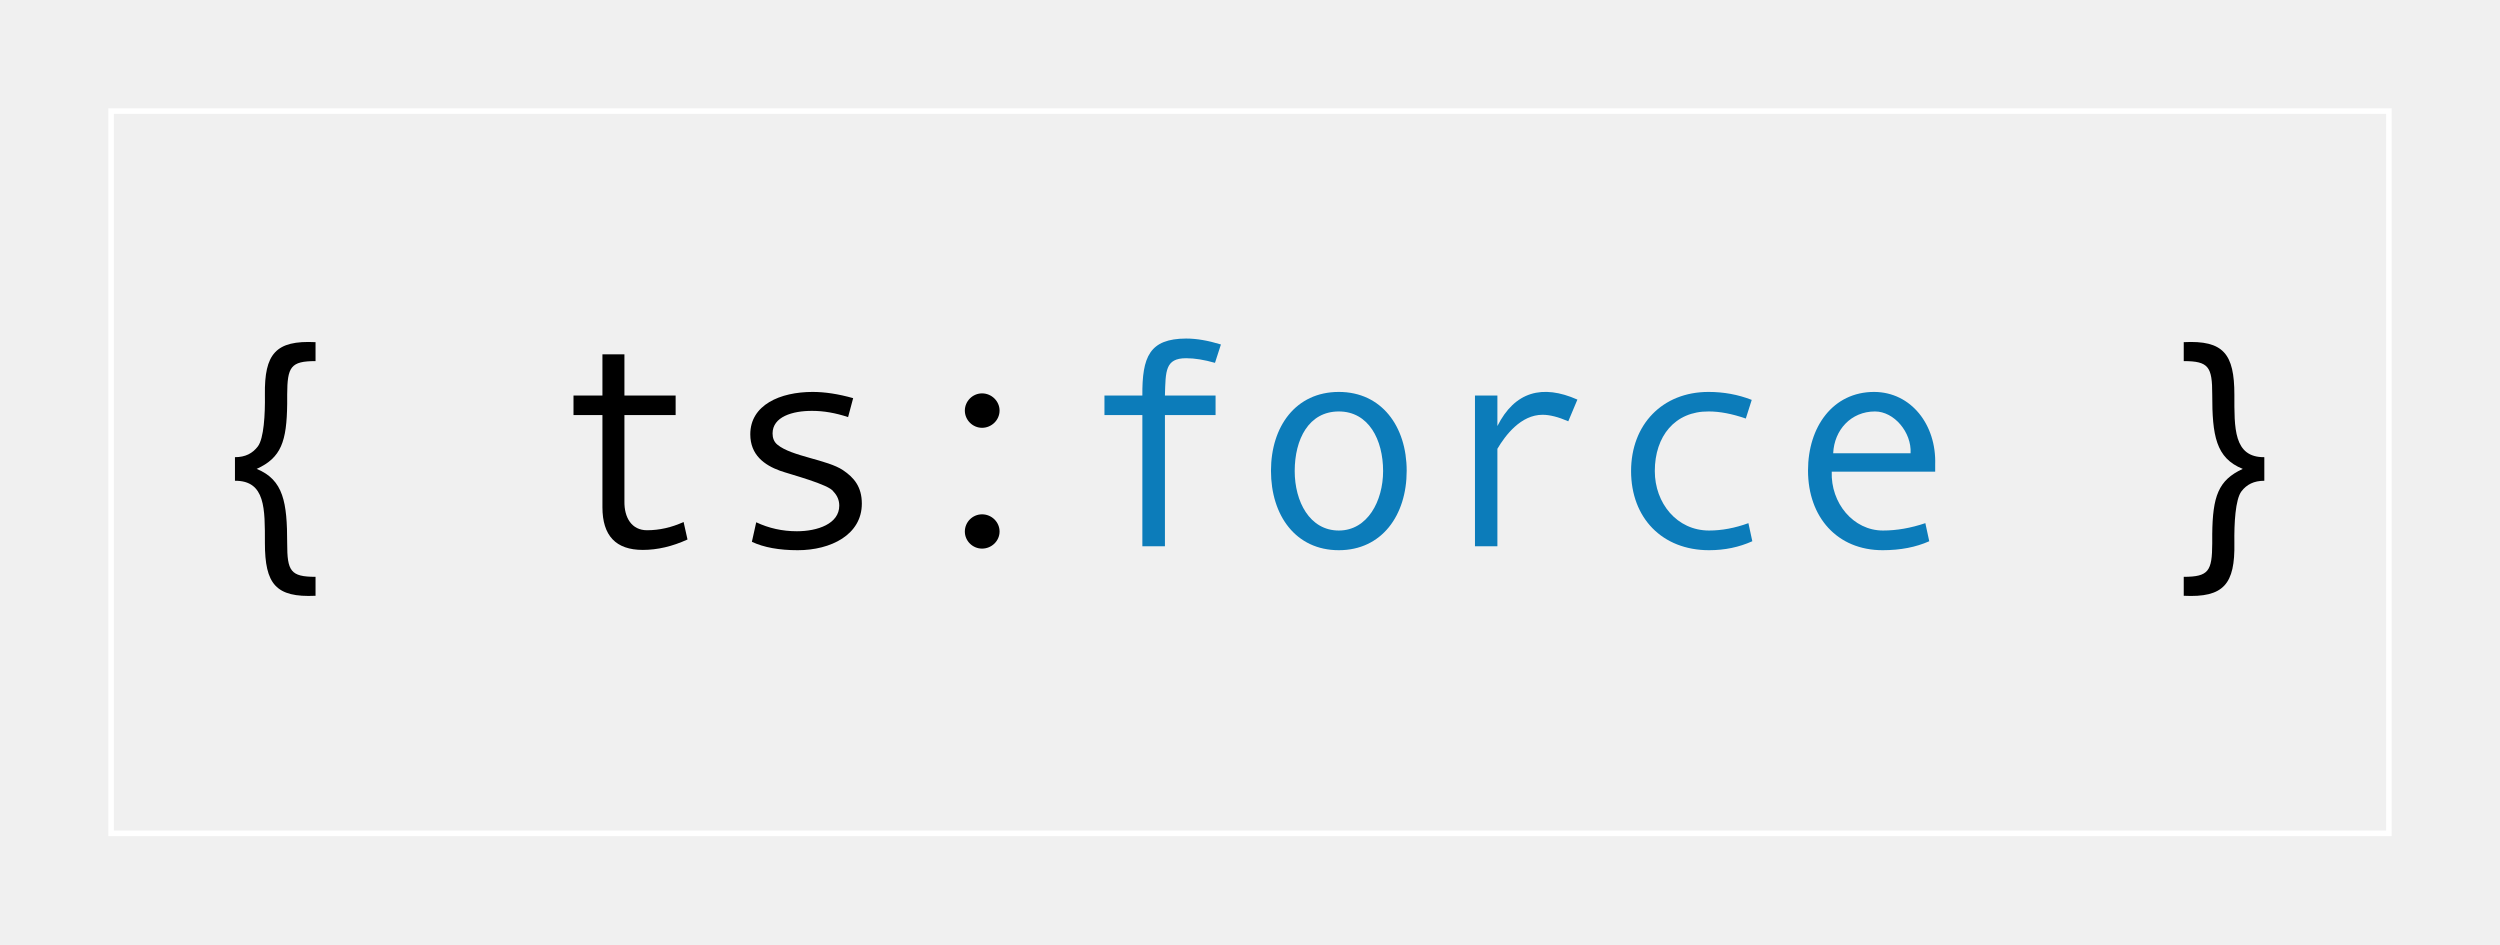
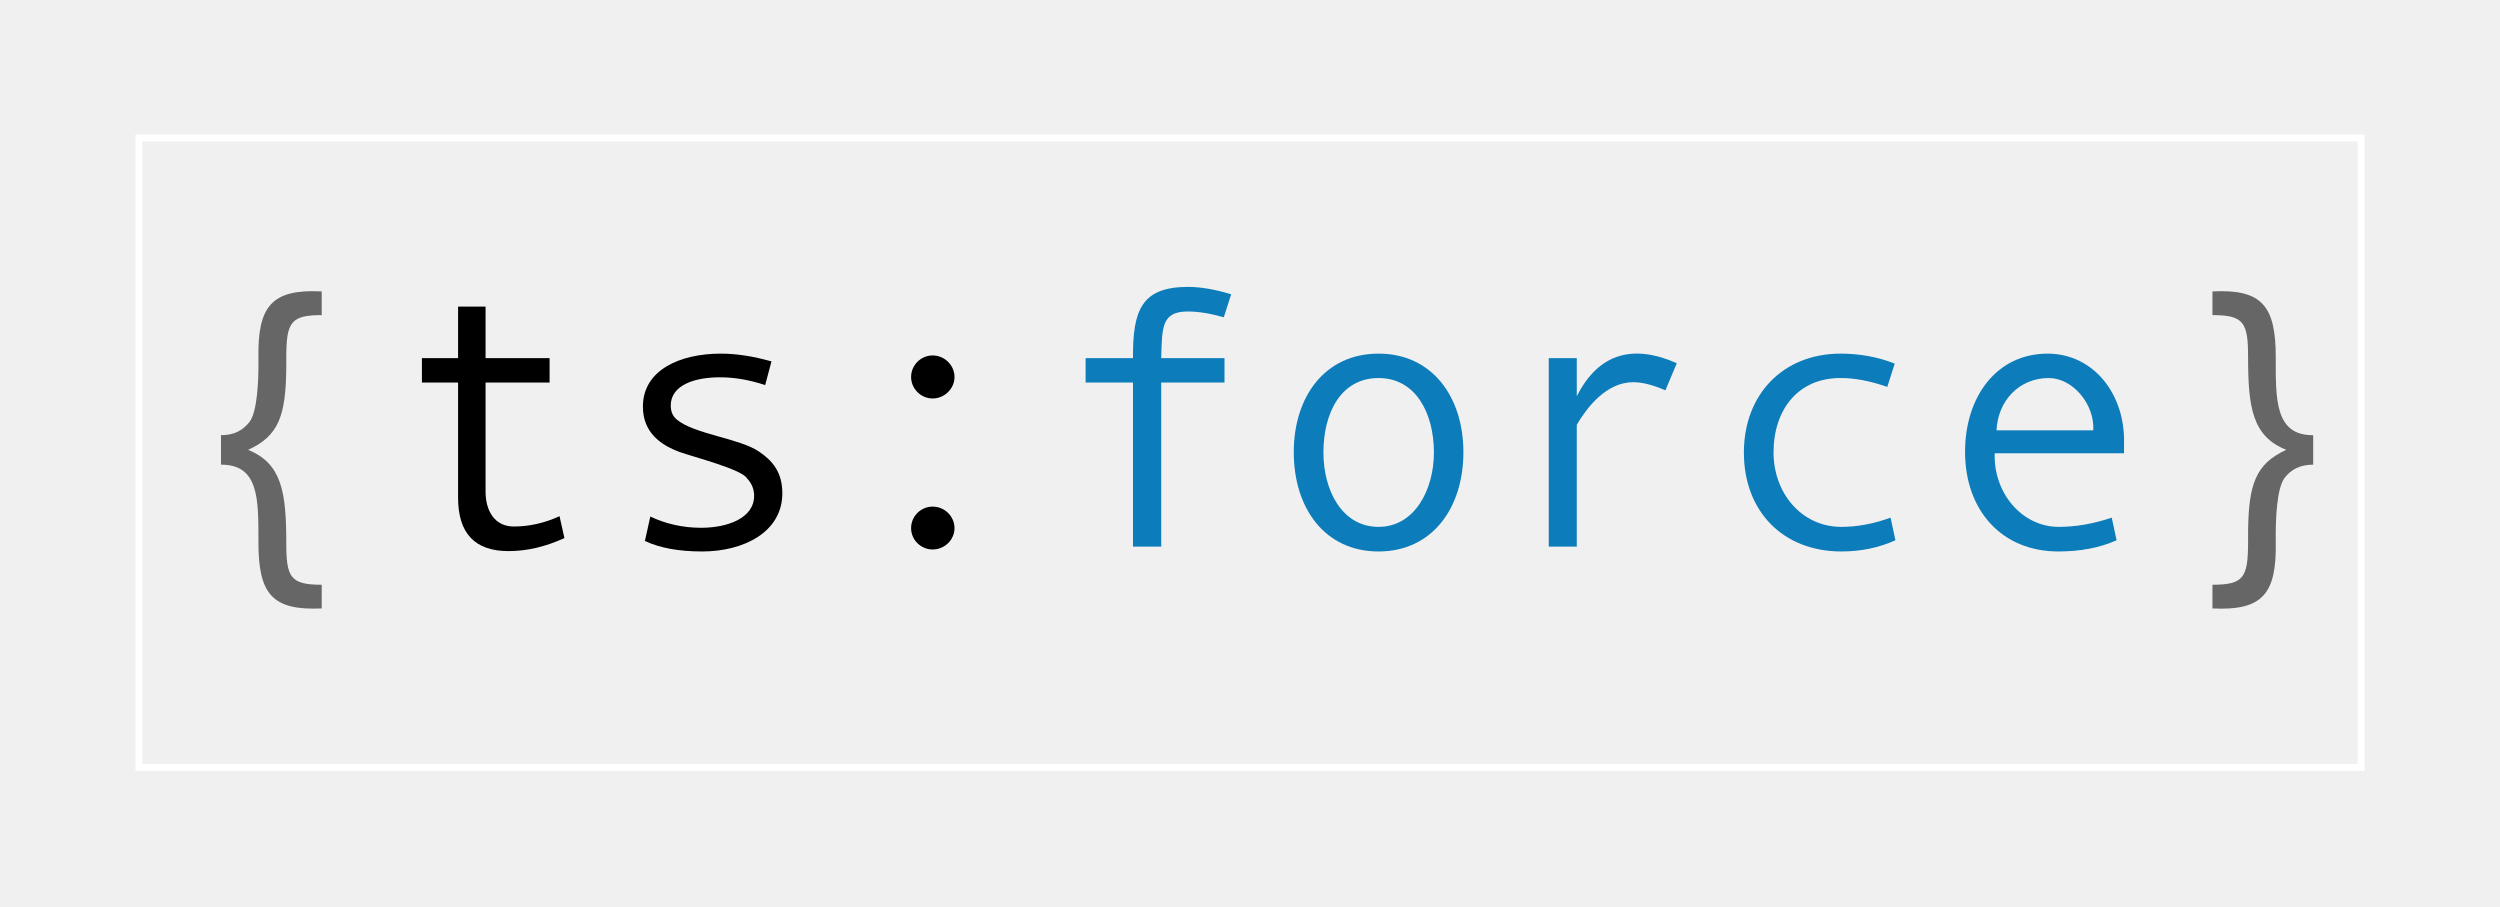
- <svg xmlns="http://www.w3.org/2000/svg" xmlns:ns1="lucid" xmlns:xlink="http://www.w3.org/1999/xlink" width="900" height="340">
-   <g transform="translate(-180 -220)" ns1:page-tab-id="0_0">
-     <path d="M220 260h820v260H220z" stroke="#fff" stroke-width="2" fill-opacity="0" />
-     <use xlink:href="#a" transform="matrix(1,0,0,1,225,265) translate(20.9375 151.6667)" />
-     <use xlink:href="#b" transform="matrix(1,0,0,1,225,265) translate(148.9583 151.6667)" />
-     <use xlink:href="#c" transform="matrix(1,0,0,1,225,265) translate(725.0521 151.6667)" />
+ <svg xmlns="http://www.w3.org/2000/svg" xmlns:ns1="lucid" xmlns:xlink="http://www.w3.org/1999/xlink" width="720" height="261">
+   <g transform="translate(-380 -279)" ns1:page-tab-id="0_0">
+     <path d="M420 318.75h640V500H420z" stroke="#fff" stroke-width="2" fill-opacity="0" />
+     <use xlink:href="#a" transform="matrix(1,0,0,1,425,323.75) translate(0 112.6667)" />
    <defs>
-       <path d="M719-20c0 191 23 231 196 231v131c-275 13-350-81-350-365 0-235 5-431-207-430v-163c73 0 122-27 158-74 42-55 51-222 49-357-4-283 74-378 350-364v131c-172 0-195 40-196 231v64c-3 260-41 373-211 450 186 76 211 232 211 515" id="d" />
-       <use transform="matrix(0.05208333,0,0,0.05208333,0,0)" xlink:href="#d" id="a" />
-       <path d="M592-311c-2 114 51 200 156 200 85 0 170-19 253-57l27 121C923 1 820 25 719 25c-186 0-279-98-279-295v-637H240v-135h200v-285h152v285h354v135H592v596" id="e" />
-       <path d="M233-774c0-203 206-293 431-293 84 0 177 14 280 43l-35 131c-87-29-170-43-247-43-138-1-275 41-275 156 0 30 9 58 34 78 98 81 345 103 453 176 76 51 130 115 130 231 0 215-214 322-443 322-128 0-234-19-317-58l30-135c87 41 181 62 281 62 144 0 293-52 293-177 0-36-13-69-40-97-28-49-299-119-369-144-108-39-206-109-206-252" id="f" />
-       <path d="M487-938c0-65 54-119 119-119 66 0 121 54 121 119s-55 119-121 119c-65 0-119-54-119-119zm0 836c0-66 54-119 119-119 66 0 121 53 121 119 0 65-55 118-121 118-65 0-119-53-119-118" id="g" />
-       <path fill="#0c7cba" d="M485-1042c-2-268 49-393 303-394 72 0 152 14 240 41l-41 127c-74-21-140-32-199-32-146 0-142 89-147 258h350v135H641V0H485v-907H223v-135h262" id="h" />
-       <path fill="#0c7cba" d="M145-522c0-307 172-545 469-545 296 0 469 239 469 545 0 308-172 549-469 549-298 0-469-240-469-549zm164 2c0 210 103 411 305 411 199 0 306-205 306-411 0-217-100-412-306-412-208 0-305 192-305 412" id="i" />
-       <path fill="#0c7cba" d="M793-909c-150 0-257 142-312 235V0H326v-1042h155v211c120-239 312-290 553-183l-63 150c-69-30-128-45-178-45" id="j" />
-       <path fill="#0c7cba" d="M340-520c0 222 153 411 375 411 88 0 179-17 272-51l27 125C923 6 824 27 715 27c-324 0-539-223-539-547 0-322 217-547 535-547 105 0 204 18 299 55l-41 129c-95-33-180-49-256-49-234-2-373 171-373 412" id="k" />
-       <path fill="#0c7cba" d="M627-1067c255 1 431 226 422 502v49H334c-8 217 149 407 354 407 95 0 192-17 293-51l27 125C916 6 809 27 686 27c-314 0-516-228-516-551 0-303 173-543 457-543zm252 424c8-145-114-289-246-289-166 0-282 128-289 289h535" id="l" />
-       <g id="b">
-         <use transform="matrix(0.05208333,0,0,0.05208333,0,0)" xlink:href="#e" />
-         <use transform="matrix(0.05208333,0,0,0.05208333,64.01042,0)" xlink:href="#f" />
-         <use transform="matrix(0.05208333,0,0,0.05208333,128.0208,0)" xlink:href="#g" />
-         <use transform="matrix(0.05208333,0,0,0.05208333,192.0312,0)" xlink:href="#h" />
-         <use transform="matrix(0.05208333,0,0,0.05208333,256.0417,0)" xlink:href="#i" />
-         <use transform="matrix(0.05208333,0,0,0.05208333,320.0521,0)" xlink:href="#j" />
-         <use transform="matrix(0.05208333,0,0,0.05208333,384.0625,0)" xlink:href="#k" />
-         <use transform="matrix(0.05208333,0,0,0.05208333,448.0729,0)" xlink:href="#l" />
+       <path fill="#666" d="M719-20c0 191 23 231 196 231v131c-275 13-350-81-350-365 0-235 5-431-207-430v-163c73 0 122-27 158-74 42-55 51-222 49-357-4-283 74-378 350-364v131c-172 0-195 40-196 231v64c-3 260-41 373-211 450 186 76 211 232 211 515" id="b" />
+       <path d="M592-311c-2 114 51 200 156 200 85 0 170-19 253-57l27 121C923 1 820 25 719 25c-186 0-279-98-279-295v-637H240v-135h200v-285h152v285h354v135H592v596" id="c" />
+       <path d="M233-774c0-203 206-293 431-293 84 0 177 14 280 43l-35 131c-87-29-170-43-247-43-138-1-275 41-275 156 0 30 9 58 34 78 98 81 345 103 453 176 76 51 130 115 130 231 0 215-214 322-443 322-128 0-234-19-317-58l30-135c87 41 181 62 281 62 144 0 293-52 293-177 0-36-13-69-40-97-28-49-299-119-369-144-108-39-206-109-206-252" id="d" />
+       <path d="M487-938c0-65 54-119 119-119 66 0 121 54 121 119s-55 119-121 119c-65 0-119-54-119-119zm0 836c0-66 54-119 119-119 66 0 121 53 121 119 0 65-55 118-121 118-65 0-119-53-119-118" id="e" />
+       <path fill="#0c7cba" d="M485-1042c-2-268 49-393 303-394 72 0 152 14 240 41l-41 127c-74-21-140-32-199-32-146 0-142 89-147 258h350v135H641V0H485v-907H223v-135h262" id="f" />
+       <path fill="#0c7cba" d="M145-522c0-307 172-545 469-545 296 0 469 239 469 545 0 308-172 549-469 549-298 0-469-240-469-549zm164 2c0 210 103 411 305 411 199 0 306-205 306-411 0-217-100-412-306-412-208 0-305 192-305 412" id="g" />
+       <path fill="#0c7cba" d="M793-909c-150 0-257 142-312 235V0H326v-1042h155v211c120-239 312-290 553-183l-63 150c-69-30-128-45-178-45" id="h" />
+       <path fill="#0c7cba" d="M340-520c0 222 153 411 375 411 88 0 179-17 272-51l27 125C923 6 824 27 715 27c-324 0-539-223-539-547 0-322 217-547 535-547 105 0 204 18 299 55l-41 129c-95-33-180-49-256-49-234-2-373 171-373 412" id="i" />
+       <path fill="#0c7cba" d="M627-1067c255 1 431 226 422 502v49H334c-8 217 149 407 354 407 95 0 192-17 293-51l27 125C916 6 809 27 686 27c-314 0-516-228-516-551 0-303 173-543 457-543zm252 424c8-145-114-289-246-289-166 0-282 128-289 289h535" id="j" />
+       <path fill="#666" d="M659-1047c0 227-7 433 207 431v163c-72 0-122 26-158 73-42 55-51 221-49 357 5 284-73 379-350 365V211c173 0 196-40 197-231v-64c3-260 41-373 211-451-187-75-211-232-211-514 0-191-24-231-197-231v-131c275-14 350 81 350 364" id="k" />
+       <g id="a">
+         <use transform="matrix(0.05208333,0,0,0.05208333,0,0)" xlink:href="#b" />
+         <use transform="matrix(0.05208333,0,0,0.05208333,64.01042,0)" xlink:href="#c" />
+         <use transform="matrix(0.05208333,0,0,0.05208333,128.0208,0)" xlink:href="#d" />
+         <use transform="matrix(0.05208333,0,0,0.05208333,192.0312,0)" xlink:href="#e" />
+         <use transform="matrix(0.05208333,0,0,0.05208333,256.0417,0)" xlink:href="#f" />
+         <use transform="matrix(0.05208333,0,0,0.05208333,320.0521,0)" xlink:href="#g" />
+         <use transform="matrix(0.05208333,0,0,0.05208333,384.0625,0)" xlink:href="#h" />
+         <use transform="matrix(0.05208333,0,0,0.05208333,448.0729,0)" xlink:href="#i" />
+         <use transform="matrix(0.05208333,0,0,0.05208333,512.0833,0)" xlink:href="#j" />
+         <use transform="matrix(0.05208333,0,0,0.05208333,576.0938,0)" xlink:href="#k" />
      </g>
-       <path d="M659-1047c0 227-7 433 207 431v163c-72 0-122 26-158 73-42 55-51 221-49 357 5 284-73 379-350 365V211c173 0 196-40 197-231v-64c3-260 41-373 211-451-187-75-211-232-211-514 0-191-24-231-197-231v-131c275-14 350 81 350 364" id="m" />
-       <use transform="matrix(0.05208333,0,0,0.05208333,0,0)" xlink:href="#m" id="c" />
    </defs>
  </g>
</svg>
